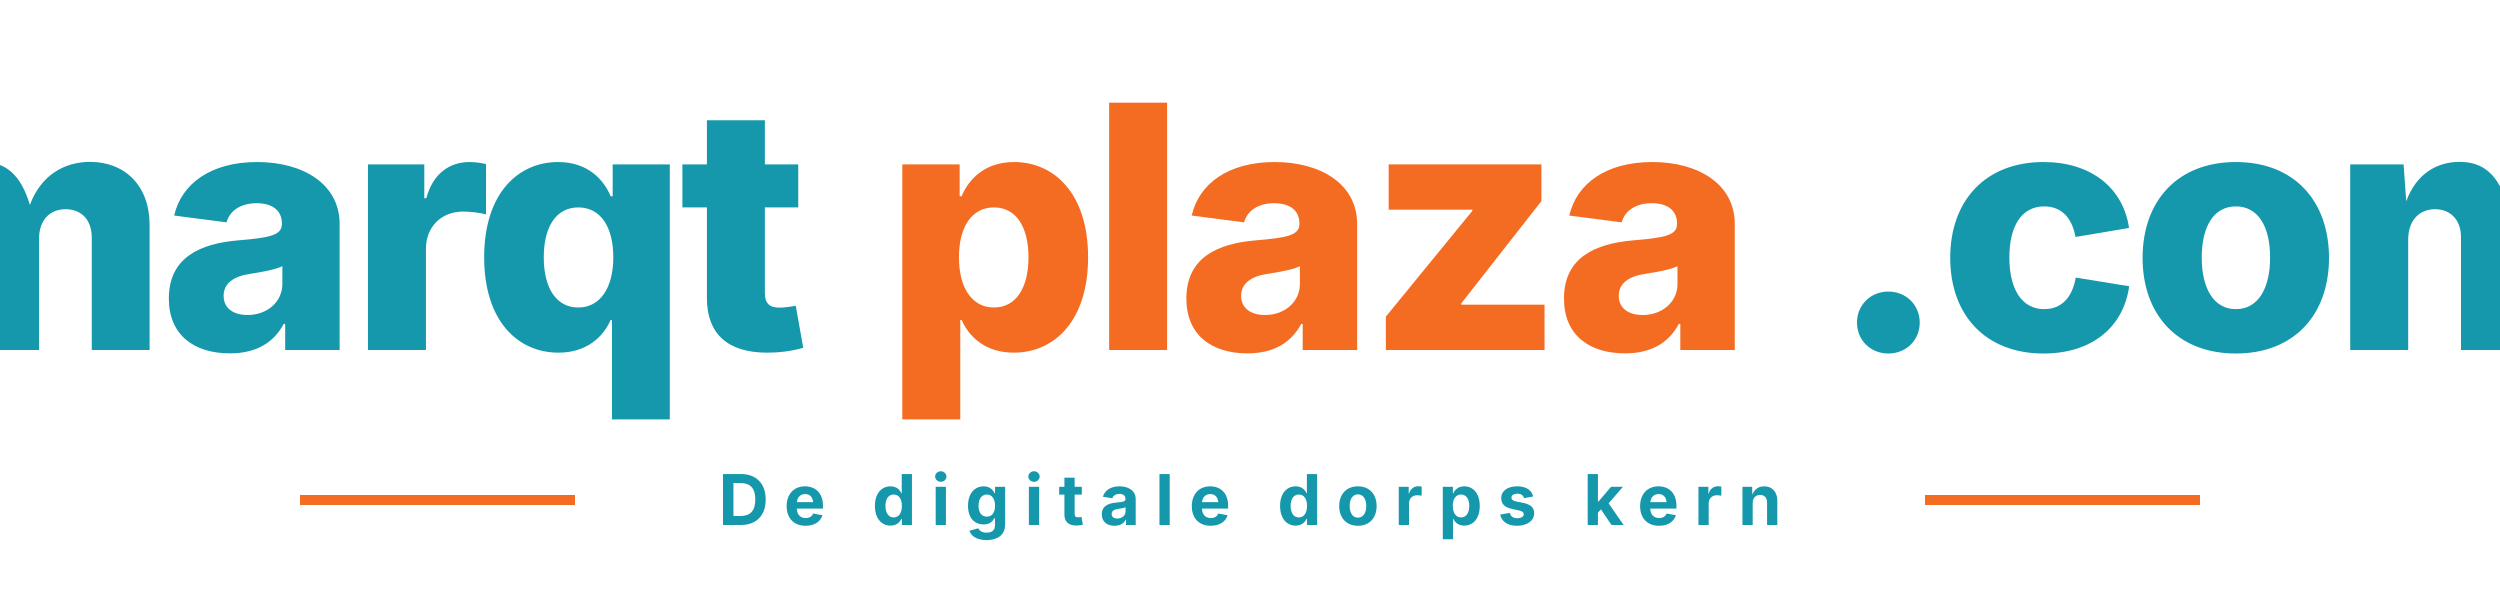
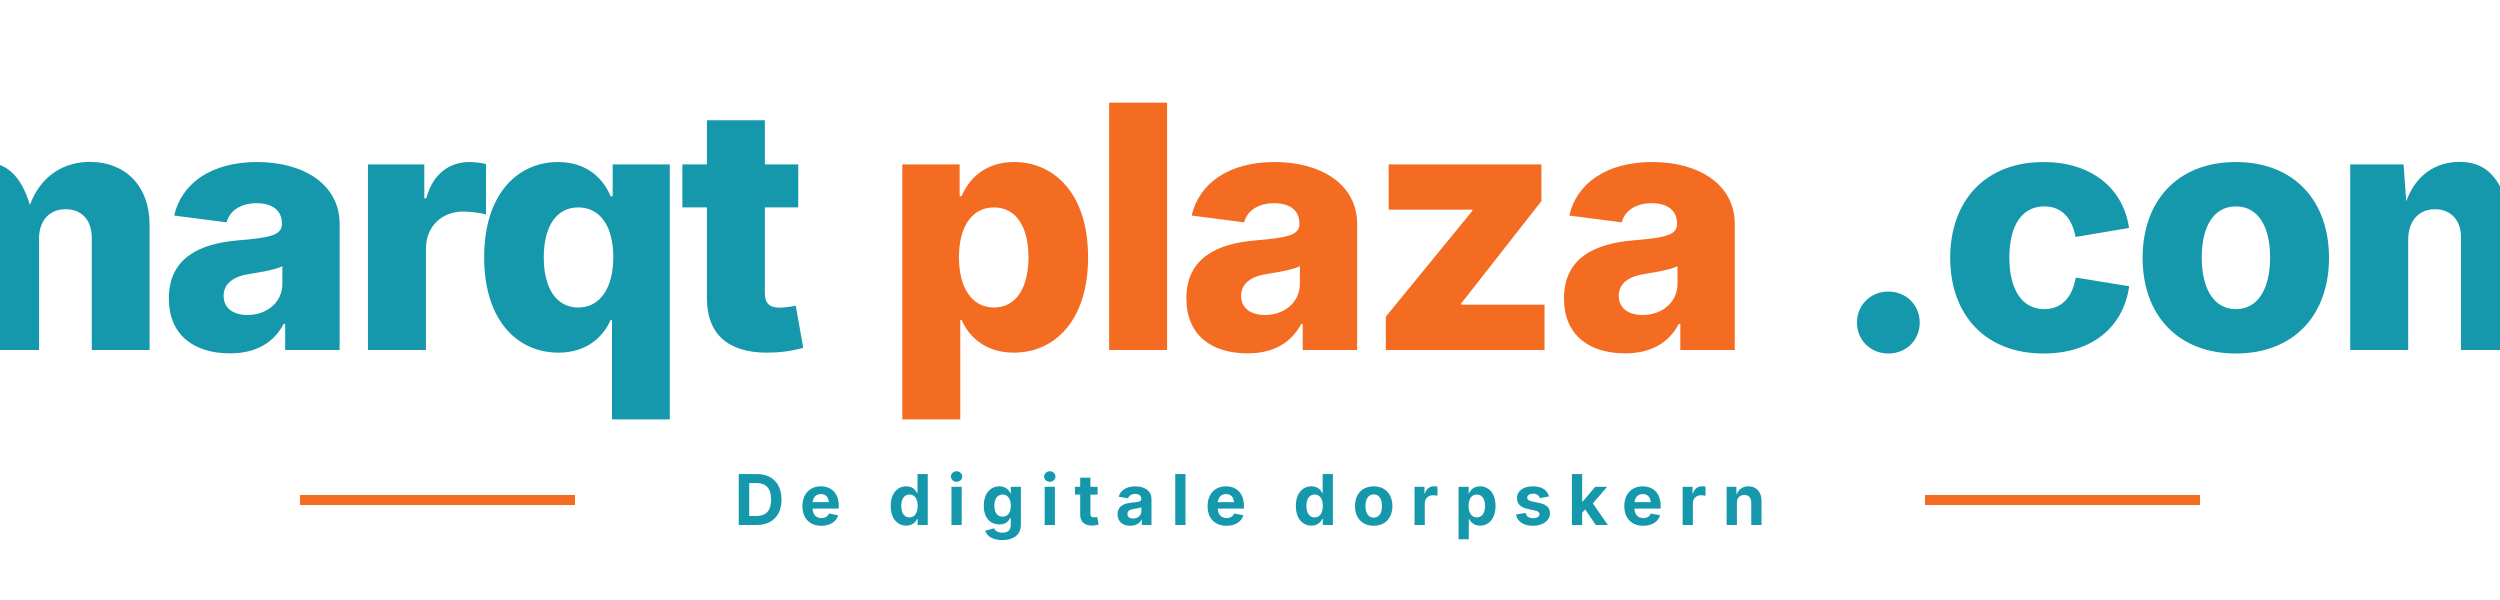
<svg xmlns="http://www.w3.org/2000/svg" viewBox="0 0 500 120" width="100%" height="100%">
  <g font-family="system-ui, -apple-system, sans-serif" font-weight="800">
    <text x="250" y="70" text-anchor="middle" font-size="68" letter-spacing="-2">
      <tspan fill="#1598AC">marqt</tspan>
      <tspan fill="#F36C21">plaza</tspan>
      <tspan fill="#1598AC">.com</tspan>
    </text>
  </g>
  <g font-family="system-ui, -apple-system, sans-serif" font-weight="700" font-size="14" letter-spacing="3">
    <line x1="60" y1="100" x2="115" y2="100" stroke="#F36C21" stroke-width="2" />
-     <text x="250" y="105" text-anchor="middle" fill="#1598AC">De digitale dorps kern</text>
+     <text x="250" y="105" text-anchor="middle" fill="#1598AC">De digitale dorpskern</text>
    <line x1="385" y1="100" x2="440" y2="100" stroke="#F36C21" stroke-width="2" />
  </g>
</svg>
